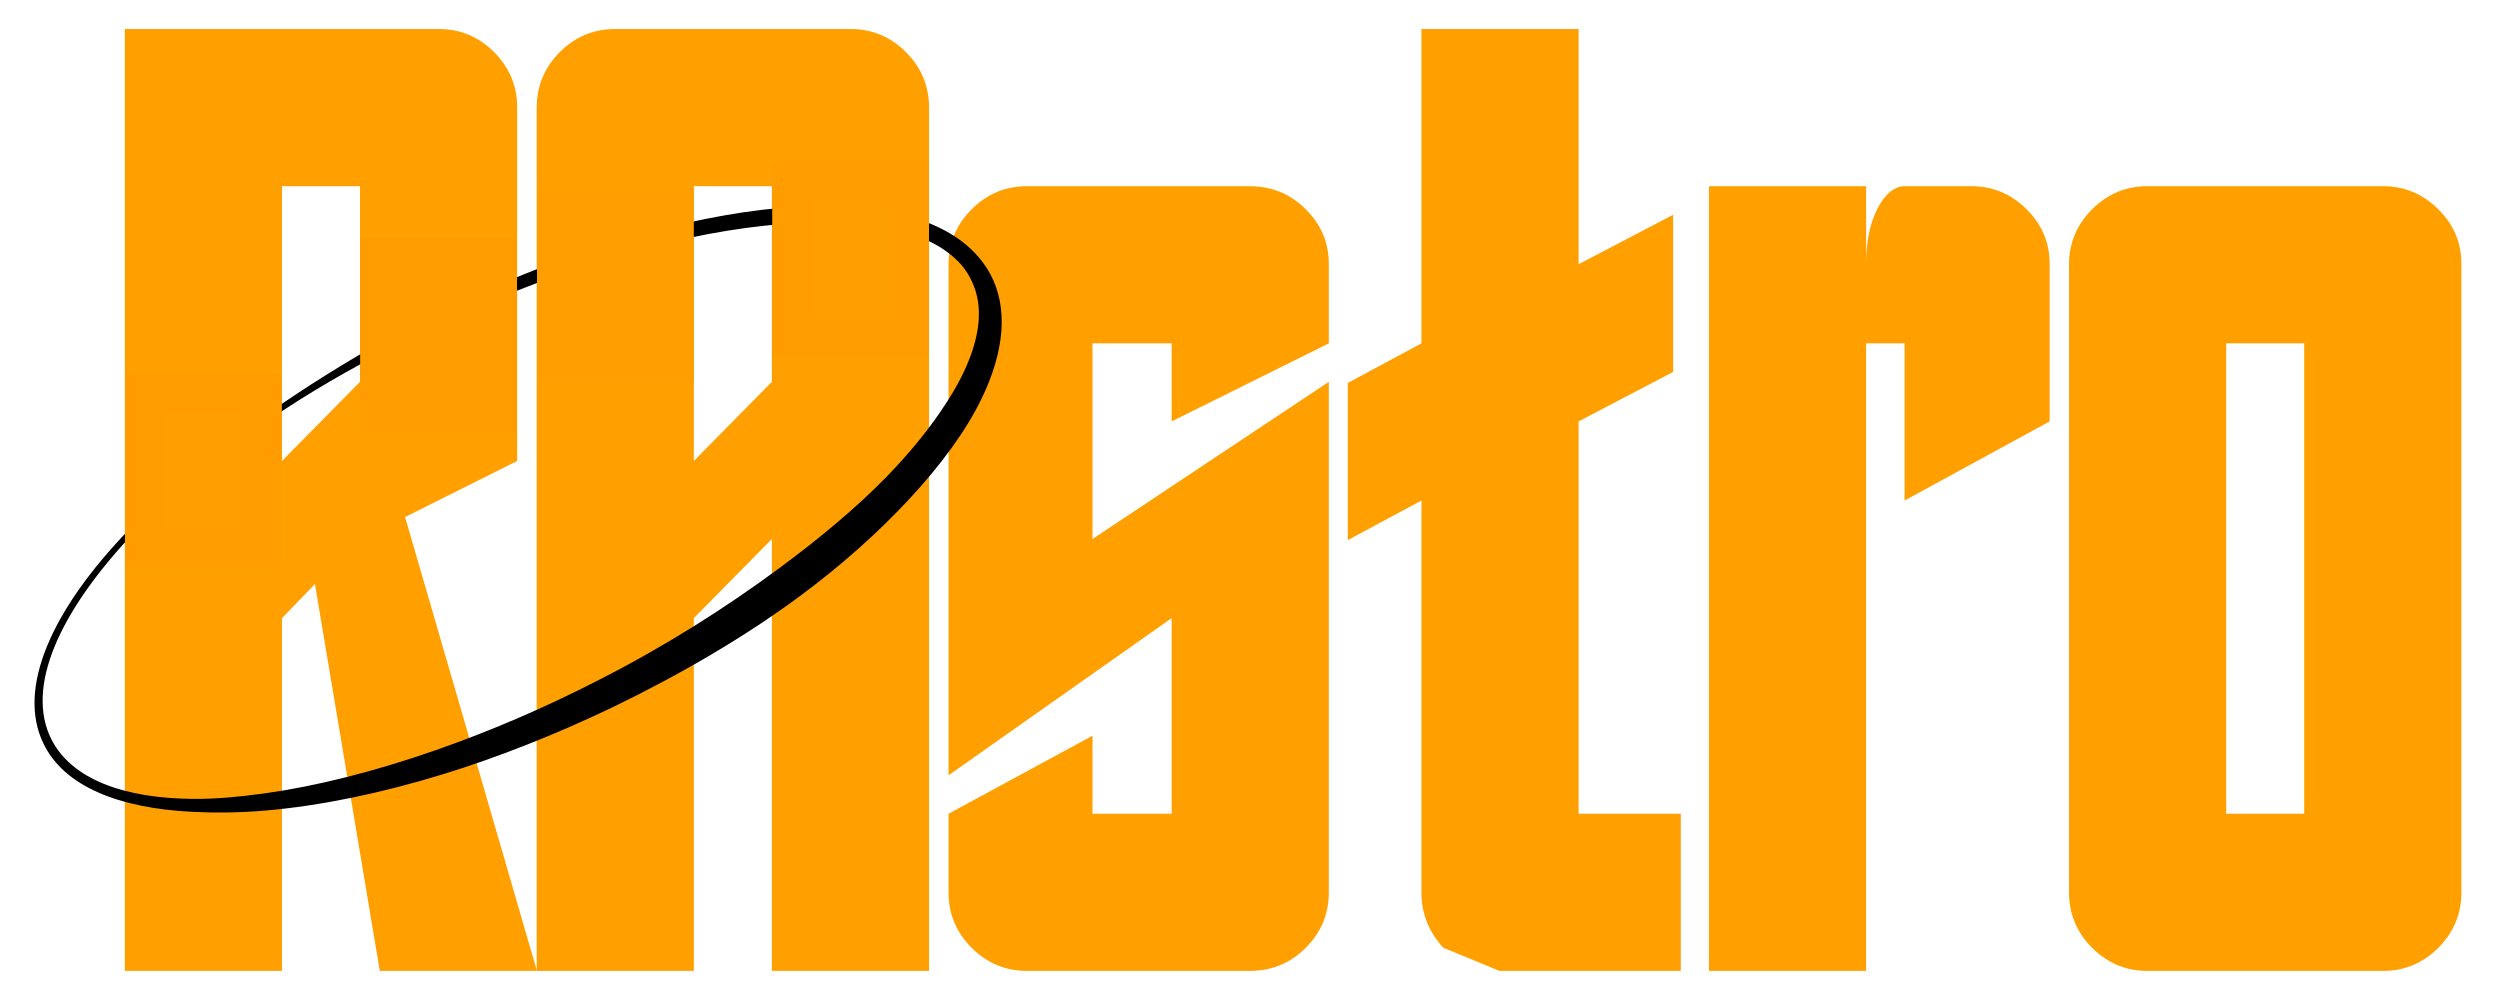
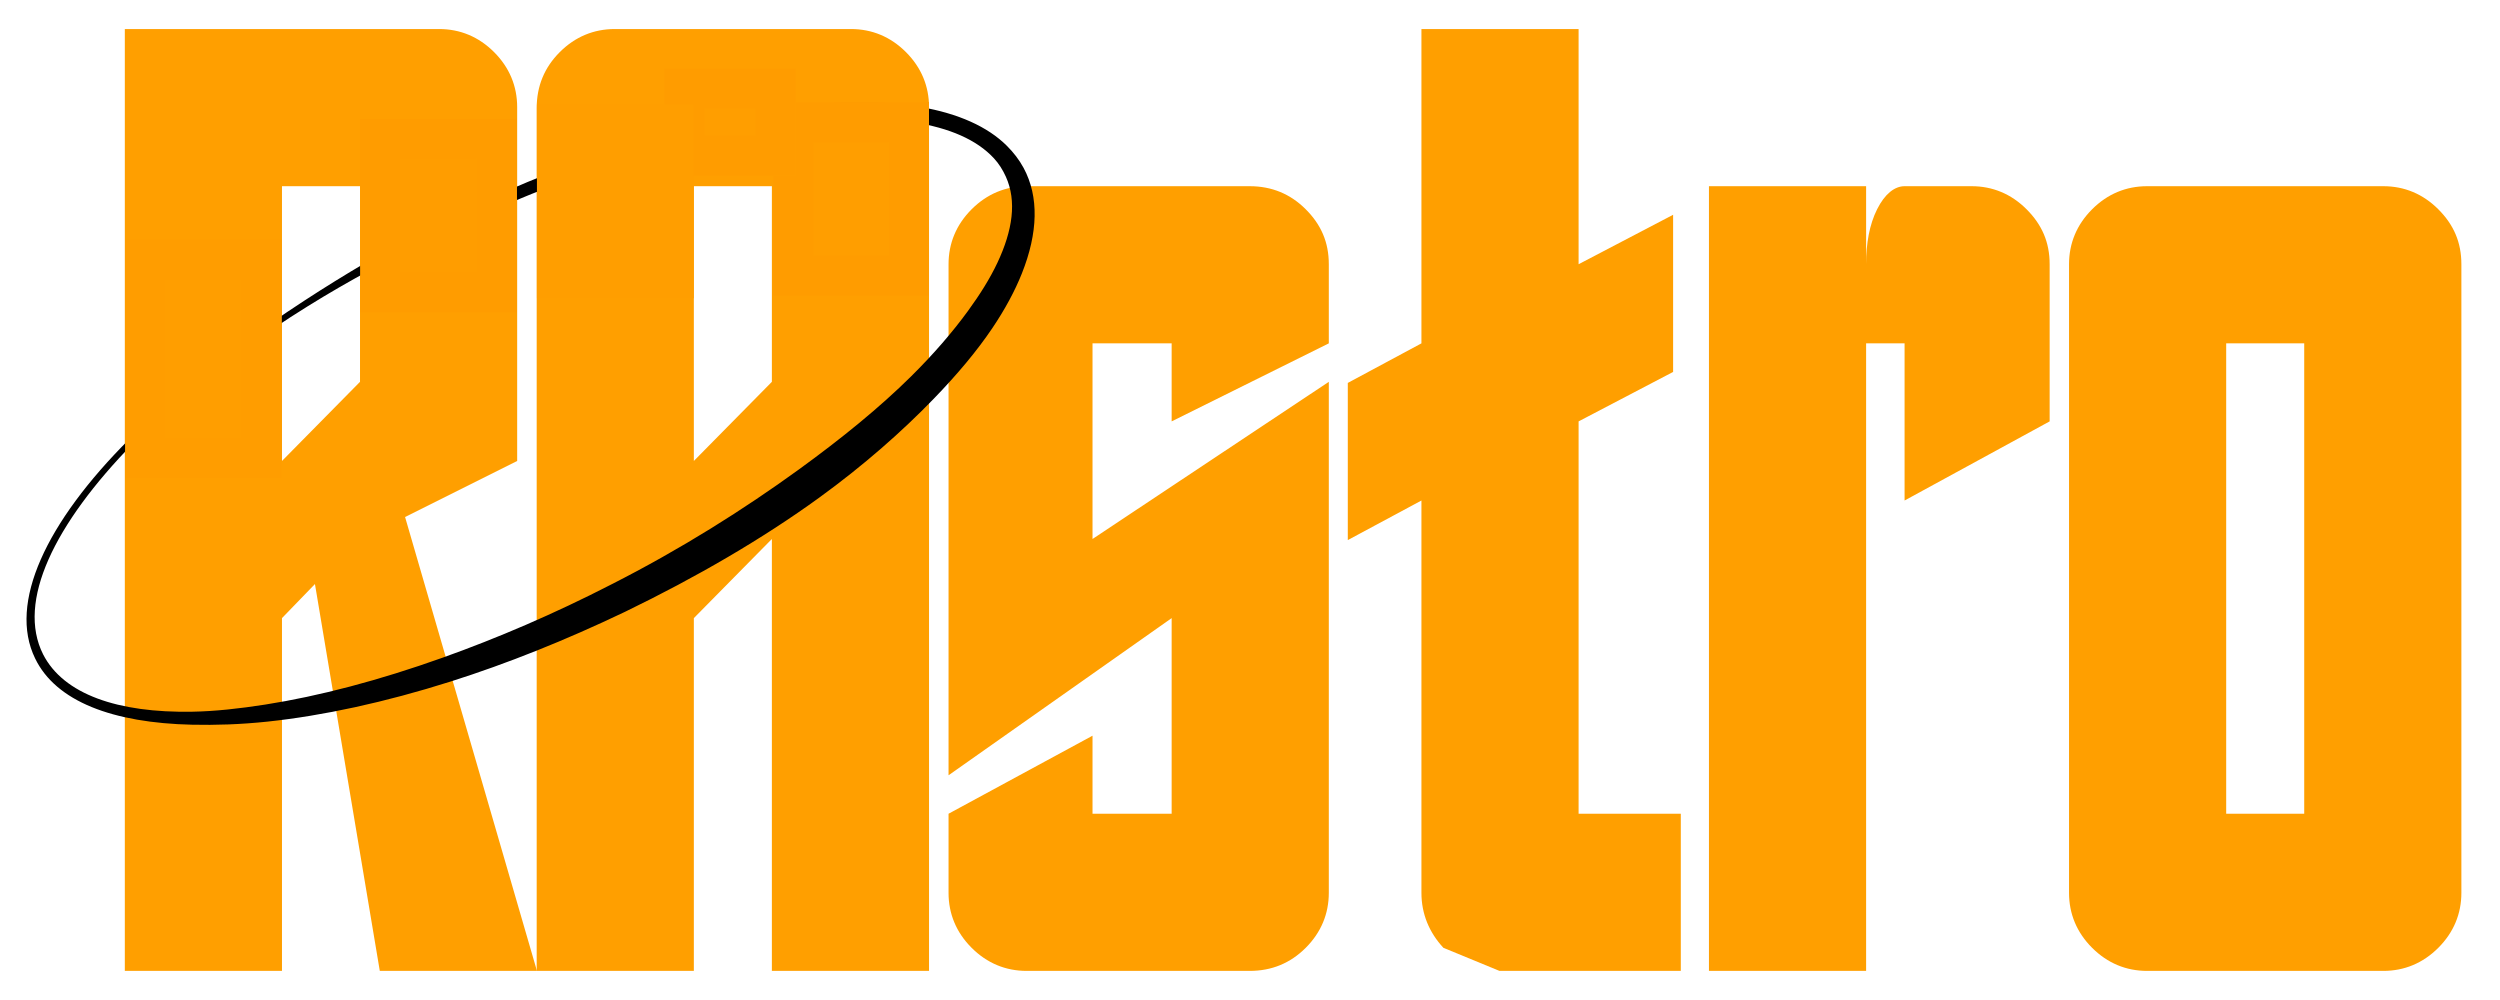
<svg xmlns="http://www.w3.org/2000/svg" width="100%" height="100%" viewBox="0 0 1250 500" version="1.1" xml:space="preserve" style="fill-rule:evenodd;clip-rule:evenodd;stroke-linejoin:round;stroke-miterlimit:2;">
  <g transform="matrix(1,0,0,1,8.75393,-5.25066)">
    <g transform="matrix(1.63967,0,0,1.63967,-51.066,-144.668)">
      <g transform="matrix(335.134,0,0,335.134,63.8677,387.497)">
        <path d="M0.143,-0.464L0.143,-0.714L0.214,-0.714L0.214,-0.536L0.143,-0.464ZM0,-0L0.143,-0L0.143,-0.321L0.173,-0.352L0.232,-0L0.375,-0L0.255,-0.413L0.357,-0.464L0.357,-0.786C0.357,-0.805 0.35,-0.822 0.336,-0.836C0.322,-0.85 0.305,-0.857 0.286,-0.857L0,-0.857L0,-0Z" style="fill:rgb(255,159,0);fill-rule:nonzero;" />
      </g>
      <g transform="matrix(335.134,0,0,335.134,189.461,387.497)">
        <path d="M0.143,-0.464L0.143,-0.714L0.214,-0.714L0.214,-0.536L0.143,-0.464ZM0,-0L0.143,-0L0.143,-0.321L0.214,-0.393L0.214,-0L0.357,-0L0.357,-0.786C0.357,-0.805 0.35,-0.822 0.336,-0.836C0.322,-0.85 0.305,-0.857 0.286,-0.857L0.071,-0.857C0.052,-0.857 0.035,-0.85 0.021,-0.836C0.007,-0.822 0,-0.805 0,-0.785L0,-0Z" style="fill:rgb(255,159,0);fill-rule:nonzero;" />
      </g>
      <g transform="matrix(335.134,0,0,335.134,315.055,387.497)">
        <path d="M0.071,-0L0.274,-0C0.294,-0 0.311,-0.007 0.325,-0.021C0.339,-0.035 0.346,-0.052 0.346,-0.071L0.346,-0.536L0.131,-0.393L0.131,-0.571L0.203,-0.571L0.203,-0.5L0.346,-0.571L0.346,-0.643C0.346,-0.663 0.339,-0.679 0.325,-0.693C0.311,-0.707 0.294,-0.714 0.274,-0.714L0.071,-0.714C0.052,-0.714 0.035,-0.707 0.021,-0.693C0.007,-0.679 -0,-0.662 -0,-0.643L-0,-0.178L0.203,-0.321L0.203,-0.143L0.131,-0.143L0.131,-0.214L-0,-0.143L-0,-0.071C-0,-0.052 0.007,-0.035 0.021,-0.021C0.035,-0.007 0.052,-0 0.071,-0Z" style="fill:rgb(255,159,0);fill-rule:nonzero;" />
      </g>
      <g transform="matrix(335.134,0,0,335.134,436.802,387.497)">
        <path d="M0.138,-0L0.303,-0L0.303,-0.143L0.21,-0.143L0.21,-0.5L0.296,-0.545L0.296,-0.688L0.21,-0.643L0.21,-0.857L0.067,-0.857L0.067,-0.571L0,-0.535L0,-0.392L0.067,-0.428L0.067,-0.071C0.067,-0.052 0.074,-0.035 0.087,-0.021L0.138,-0Z" style="fill:rgb(255,159,0);fill-rule:nonzero;" />
      </g>
      <g transform="matrix(335.134,0,0,335.134,546.932,387.497)">
        <path d="M0,-0L0.143,-0L0.143,-0.571L0.178,-0.571L0.178,-0.428L0.31,-0.5L0.31,-0.643C0.31,-0.663 0.303,-0.679 0.289,-0.693C0.275,-0.707 0.258,-0.714 0.239,-0.714L0.178,-0.714C0.169,-0.714 0.16,-0.707 0.153,-0.693C0.146,-0.679 0.143,-0.662 0.143,-0.643L0.143,-0.714L-0,-0.714L0,-0Z" style="fill:rgb(255,159,0);fill-rule:nonzero;" />
      </g>
      <g transform="matrix(335.134,0,0,335.134,656.734,387.497)">
        <path d="M0.214,-0.143L0.143,-0.143L0.143,-0.571L0.214,-0.571L0.214,-0.143ZM0.071,-0L0.286,-0C0.305,-0 0.322,-0.007 0.336,-0.021C0.35,-0.035 0.357,-0.052 0.357,-0.071L0.357,-0.643C0.357,-0.663 0.35,-0.679 0.336,-0.693C0.322,-0.707 0.305,-0.714 0.286,-0.714L0.071,-0.714C0.052,-0.714 0.035,-0.707 0.021,-0.693C0.007,-0.679 0,-0.662 0,-0.643L0,-0.071C0,-0.052 0.007,-0.035 0.021,-0.021C0.035,-0.007 0.052,-0 0.071,-0Z" style="fill:rgb(255,159,0);fill-rule:nonzero;" />
      </g>
    </g>
-     <g transform="matrix(1.00058,-0.496477,0.491977,0.991511,-169.314,38.0827)">
+     <g transform="matrix(1.04536,-0.518694,0.491977,0.991511,-174.093,-4.20116)">
      <ellipse cx="246.647" cy="347.493" rx="233.32" ry="92.704" style="fill:rgb(177,62,62);fill-opacity:0;" />
-       <path d="M246.647,252.256C224.339,252.622 202.797,254.322 182.377,256.868C158.468,259.848 136.132,264.163 115.983,269.565C106.202,272.188 96.916,274.986 88.241,278.095C40.916,295.057 11.508,320.006 11.32,347.493C11.064,368.868 28.41,388.745 57.907,405.308C66.707,410.249 76.513,415.05 87.361,419.341C109.805,428.218 136.402,435.374 165.81,440.214C190.986,444.358 218.221,446.673 246.647,447.109C281.275,447.446 314.248,445.079 343.898,439.747C367.253,435.548 388.524,429.509 407.05,422.452C426.696,414.968 443.326,406.244 455.914,396.457C474.879,381.712 484.985,364.8 484.397,347.493C484.247,343.483 483.51,339.569 482.305,335.7C475.031,312.339 447.545,290.876 405.846,275.885C363.908,260.808 307.971,251.839 246.647,252.256ZM246.647,257.322C307.149,257.734 362.189,267.361 403.396,282.704C441.948,297.059 468.732,316.018 474.573,337.973C475.405,341.101 475.656,344.29 475.537,347.493C475.112,359.373 468.128,370.203 456.539,380.082C450.869,384.916 444.055,389.421 436.303,393.744C426.411,399.26 414.988,404.408 402.192,408.931C384.231,415.279 363.621,420.266 341.173,424.29C312.304,429.466 280.359,432.956 246.647,433.284C218.844,433.71 192.172,432.087 167.414,428.966C138.542,425.326 112.313,419.563 89.984,412.042C79.247,408.425 69.369,404.558 60.632,400.118C32.43,385.784 15.572,367.488 15.333,347.493C15.151,321.054 43.799,297.412 89.103,280.494C97.675,277.293 106.831,274.29 116.541,271.68C136.575,266.296 158.869,262.247 182.704,259.809C203.035,257.73 224.492,256.959 246.647,257.322Z" />
+       <path d="M246.647,252.256C224.535,252.622 203.174,254.301 182.912,256.808C159.189,259.743 137.007,263.989 116.967,269.306C107.234,271.888 97.988,274.641 89.339,277.702C41.415,294.666 11.581,319.809 11.406,347.493C11.167,369.11 28.916,389.225 59.071,405.895C67.893,410.772 77.708,415.515 88.538,419.749C110.915,428.496 137.346,435.545 166.524,440.312C191.502,444.393 218.49,446.674 246.647,447.109C280.94,447.445 313.603,445.134 343.022,439.894C366.187,435.768 387.307,429.785 405.773,422.879C419.253,417.839 431.352,412.276 441.682,406.078C450.135,401.006 457.43,395.557 463.456,389.861C477.367,376.71 484.695,362.281 484.207,347.493C484.064,343.33 483.293,339.268 482.01,335.257C474.532,311.881 446.69,290.396 404.677,275.478C362.89,260.641 307.418,251.839 246.647,252.256L246.647,252.256ZM246.647,257.322C306.67,257.735 361.326,267.214 402.446,282.34C441.418,296.676 468.54,315.651 474.657,337.697C475.55,340.914 475.84,344.197 475.726,347.493C475.326,359.615 468.09,370.616 456.084,380.642C450.317,385.458 443.415,389.945 435.572,394.248C425.623,399.706 414.161,404.802 401.349,409.274C383.414,415.534 362.884,420.446 340.545,424.413C311.837,429.51 280.108,432.956 246.647,433.284C219.055,433.71 192.579,432.118 167.982,429.053C139.291,425.478 113.197,419.809 90.926,412.404C80.2,408.838 70.322,405.025 61.559,400.639C32.747,386.221 15.47,367.742 15.247,347.493C15.078,320.841 44.187,297.064 90.124,280.116C98.679,276.96 107.806,273.999 117.474,271.428C137.41,266.127 159.554,262.145 183.21,259.751C203.39,257.709 224.674,256.959 246.647,257.322L246.647,257.322Z" />
    </g>
-     <g transform="matrix(0.679684,0,0,0.793046,338.785,-85.7612)">
+     <g transform="matrix(0.675576,0,0,0.793046,339.459,-116.094)">
      <rect x="56.941" y="217.37" width="115.145" height="122.052" style="fill:rgb(255,158,0);" />
-       <path d="M172.086,217.37L56.941,217.37L56.941,339.421L172.086,339.421L172.086,217.37ZM142.661,242.589L142.661,314.202C142.661,314.202 86.366,314.202 86.366,314.202C86.366,314.202 86.366,242.589 86.366,242.589L142.661,242.589Z" style="fill:rgb(255,156,0);" />
+       <path d="M172.086,217.37L56.941,217.37L56.941,339.421L172.086,339.421L172.086,217.37ZM142.482,242.589L142.482,314.202C142.482,314.202 86.545,314.202 86.545,314.202C86.545,314.202 86.545,242.589 86.545,242.589L142.482,242.589Z" style="fill:rgb(255,156,0);" />
    </g>
-     <g transform="matrix(0.679684,0,0,0.793046,15.0742,20.1991)">
+     <g transform="matrix(0.568788,0,0,0.439383,291.125,-55.9116)">
      <rect x="56.941" y="217.37" width="115.145" height="122.052" style="fill:rgb(255,158,0);" />
-       <path d="M172.086,217.37L56.941,217.37L56.941,339.421L172.086,339.421L172.086,217.37ZM142.661,242.589L142.661,314.202C142.661,314.202 86.366,314.202 86.366,314.202C86.366,314.202 86.366,242.589 86.366,242.589L142.661,242.589Z" style="fill:rgb(255,157,0);" />
+       <path d="M172.086,217.37L56.941,217.37L56.941,339.421L172.086,339.421L172.086,217.37ZM136.924,262.888L136.924,293.903C136.924,293.903 92.103,293.903 92.103,293.903C92.103,293.903 92.103,262.888 92.103,262.888L136.924,262.888Z" style="fill:rgb(255,156,0);" />
    </g>
-     <g transform="matrix(0.679684,0,0,0.793046,132.744,-48.1876)">
+     <g transform="matrix(0.679684,0,0,0.793046,221.029,-114.811)">
+       <rect x="56.941" y="217.37" width="115.145" height="122.052" style="fill:rgb(255,158,0);" />
+       <path d="M172.086,217.37L56.941,217.37L56.941,339.421L172.086,339.421L172.086,217.37ZM142.661,242.589L142.661,314.202C142.661,314.202 86.366,314.202 86.366,314.202C86.366,314.202 86.366,242.589 86.366,242.589L142.661,242.589Z" style="fill:rgb(255,158,0);" />
+     </g>
+     <g transform="matrix(0.679684,0,0,0.793046,132.71,-107.763)">
      <rect x="56.941" y="217.37" width="115.145" height="122.052" style="fill:rgb(255,157,0);" />
      <path d="M172.086,217.37L56.941,217.37L56.941,339.421L172.086,339.421L172.086,217.37ZM142.661,242.589L142.661,314.202C142.661,314.202 86.366,314.202 86.366,314.202C86.366,314.202 86.366,242.589 86.366,242.589L142.661,242.589Z" style="fill:rgb(255,156,0);" />
    </g>
-     <g transform="matrix(0.679684,0,0,0.793046,221.064,-72.7037)">
+     <g transform="matrix(0.678764,0,0,0.977589,15.233,-87.4414)">
      <rect x="56.941" y="217.37" width="115.145" height="122.052" style="fill:rgb(255,158,0);" />
-       <path d="M172.086,217.37L56.941,217.37L56.941,339.421L172.086,339.421L172.086,217.37ZM142.661,242.589L142.661,314.202C142.661,314.202 86.366,314.202 86.366,314.202C86.366,314.202 86.366,242.589 86.366,242.589L142.661,242.589Z" style="fill:rgb(255,158,0);" />
+       <path d="M172.086,217.37L56.941,217.37L56.941,339.421L172.086,339.421L172.086,217.37ZM142.621,237.828L142.621,318.963C142.621,318.963 86.406,318.963 86.406,318.963C86.406,318.963 86.406,237.828 86.406,237.828L142.621,237.828Z" style="fill:rgb(255,157,0);" />
    </g>
  </g>
</svg>
